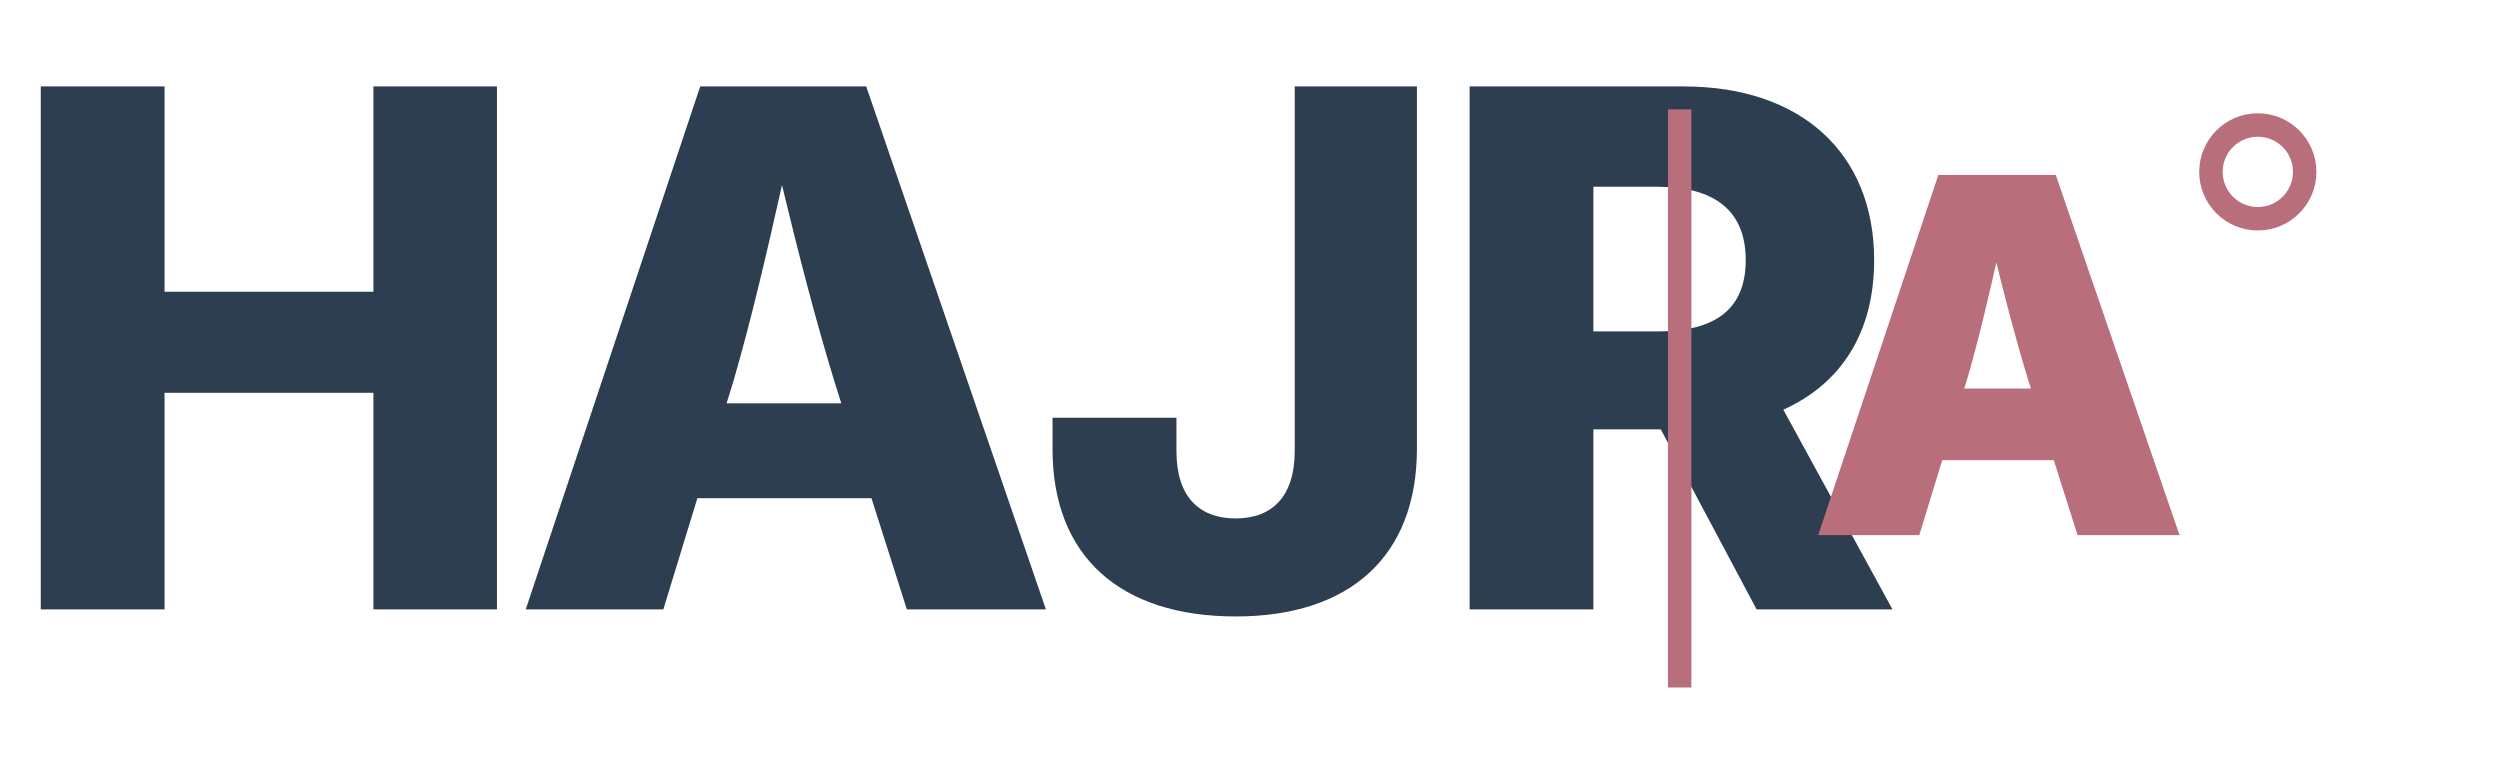
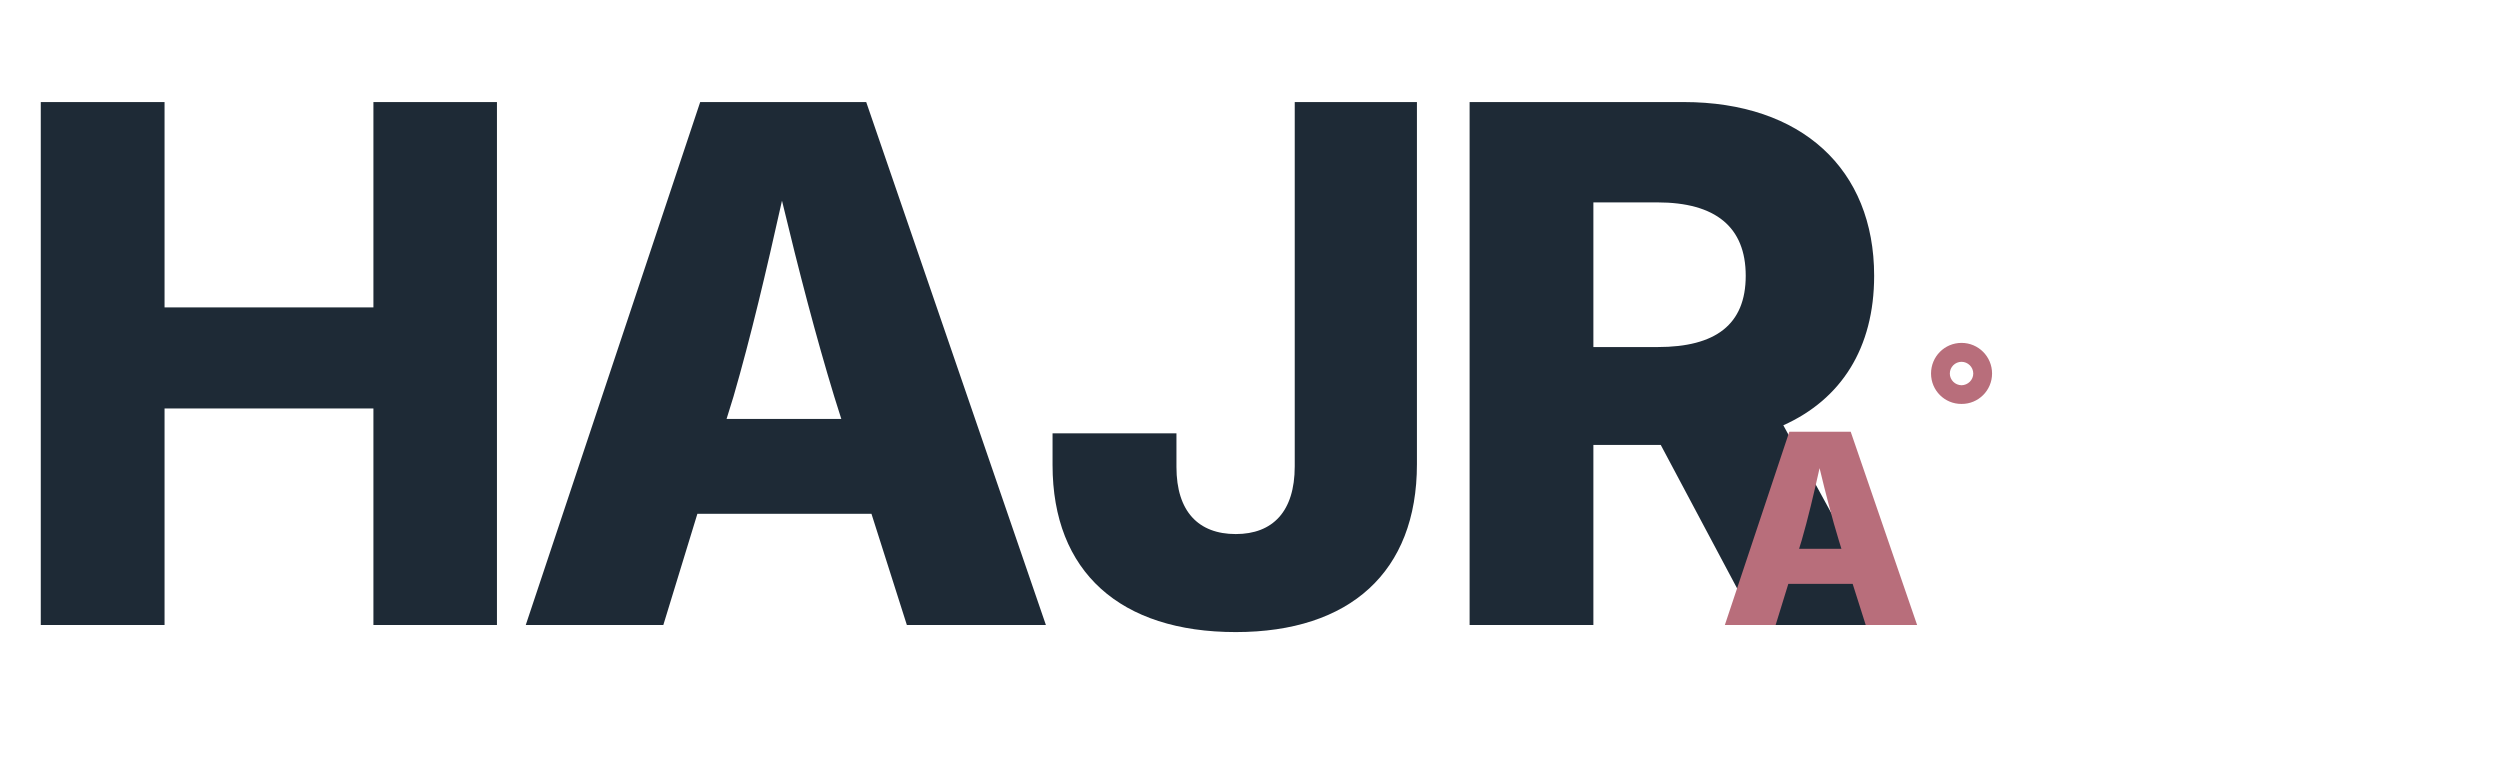
<svg xmlns="http://www.w3.org/2000/svg" viewBox="0 0 320 100" width="320" height="100">
  <style>
-     .navy { fill: #2C3E50; }
-     .rose { fill: #B86E7B; stroke: #B86E7B; }
+     .navy { fill: #1E2A36; }
+     .rose { fill: #B86E7B; }
    .word { font-family: 'Inter', 'Helvetica Neue', sans-serif; font-weight: 800; letter-spacing: -0.04em; }
  </style>
-   <text x="0" y="78" class="navy word" font-size="92" textLength="195" lengthAdjust="spacingAndGlyphs">HAJR</text>
-   <line x1="215" y1="14" x2="215" y2="88" class="rose" stroke-width="3" />
-   <text x="232" y="68" class="rose word" font-size="62">A</text>
-   <circle cx="289" cy="22" r="6" fill="none" stroke="#B86E7B" stroke-width="3" />
+   <text x="0" y="80" class="navy word" font-size="92" textLength="200" lengthAdjust="spacingAndGlyphs">HAJR</text>
+   <text x="220" y="80" class="rose word" font-size="34">A</text>
+   <text x="246" y="60" class="rose word" font-size="22">°</text>
</svg>
